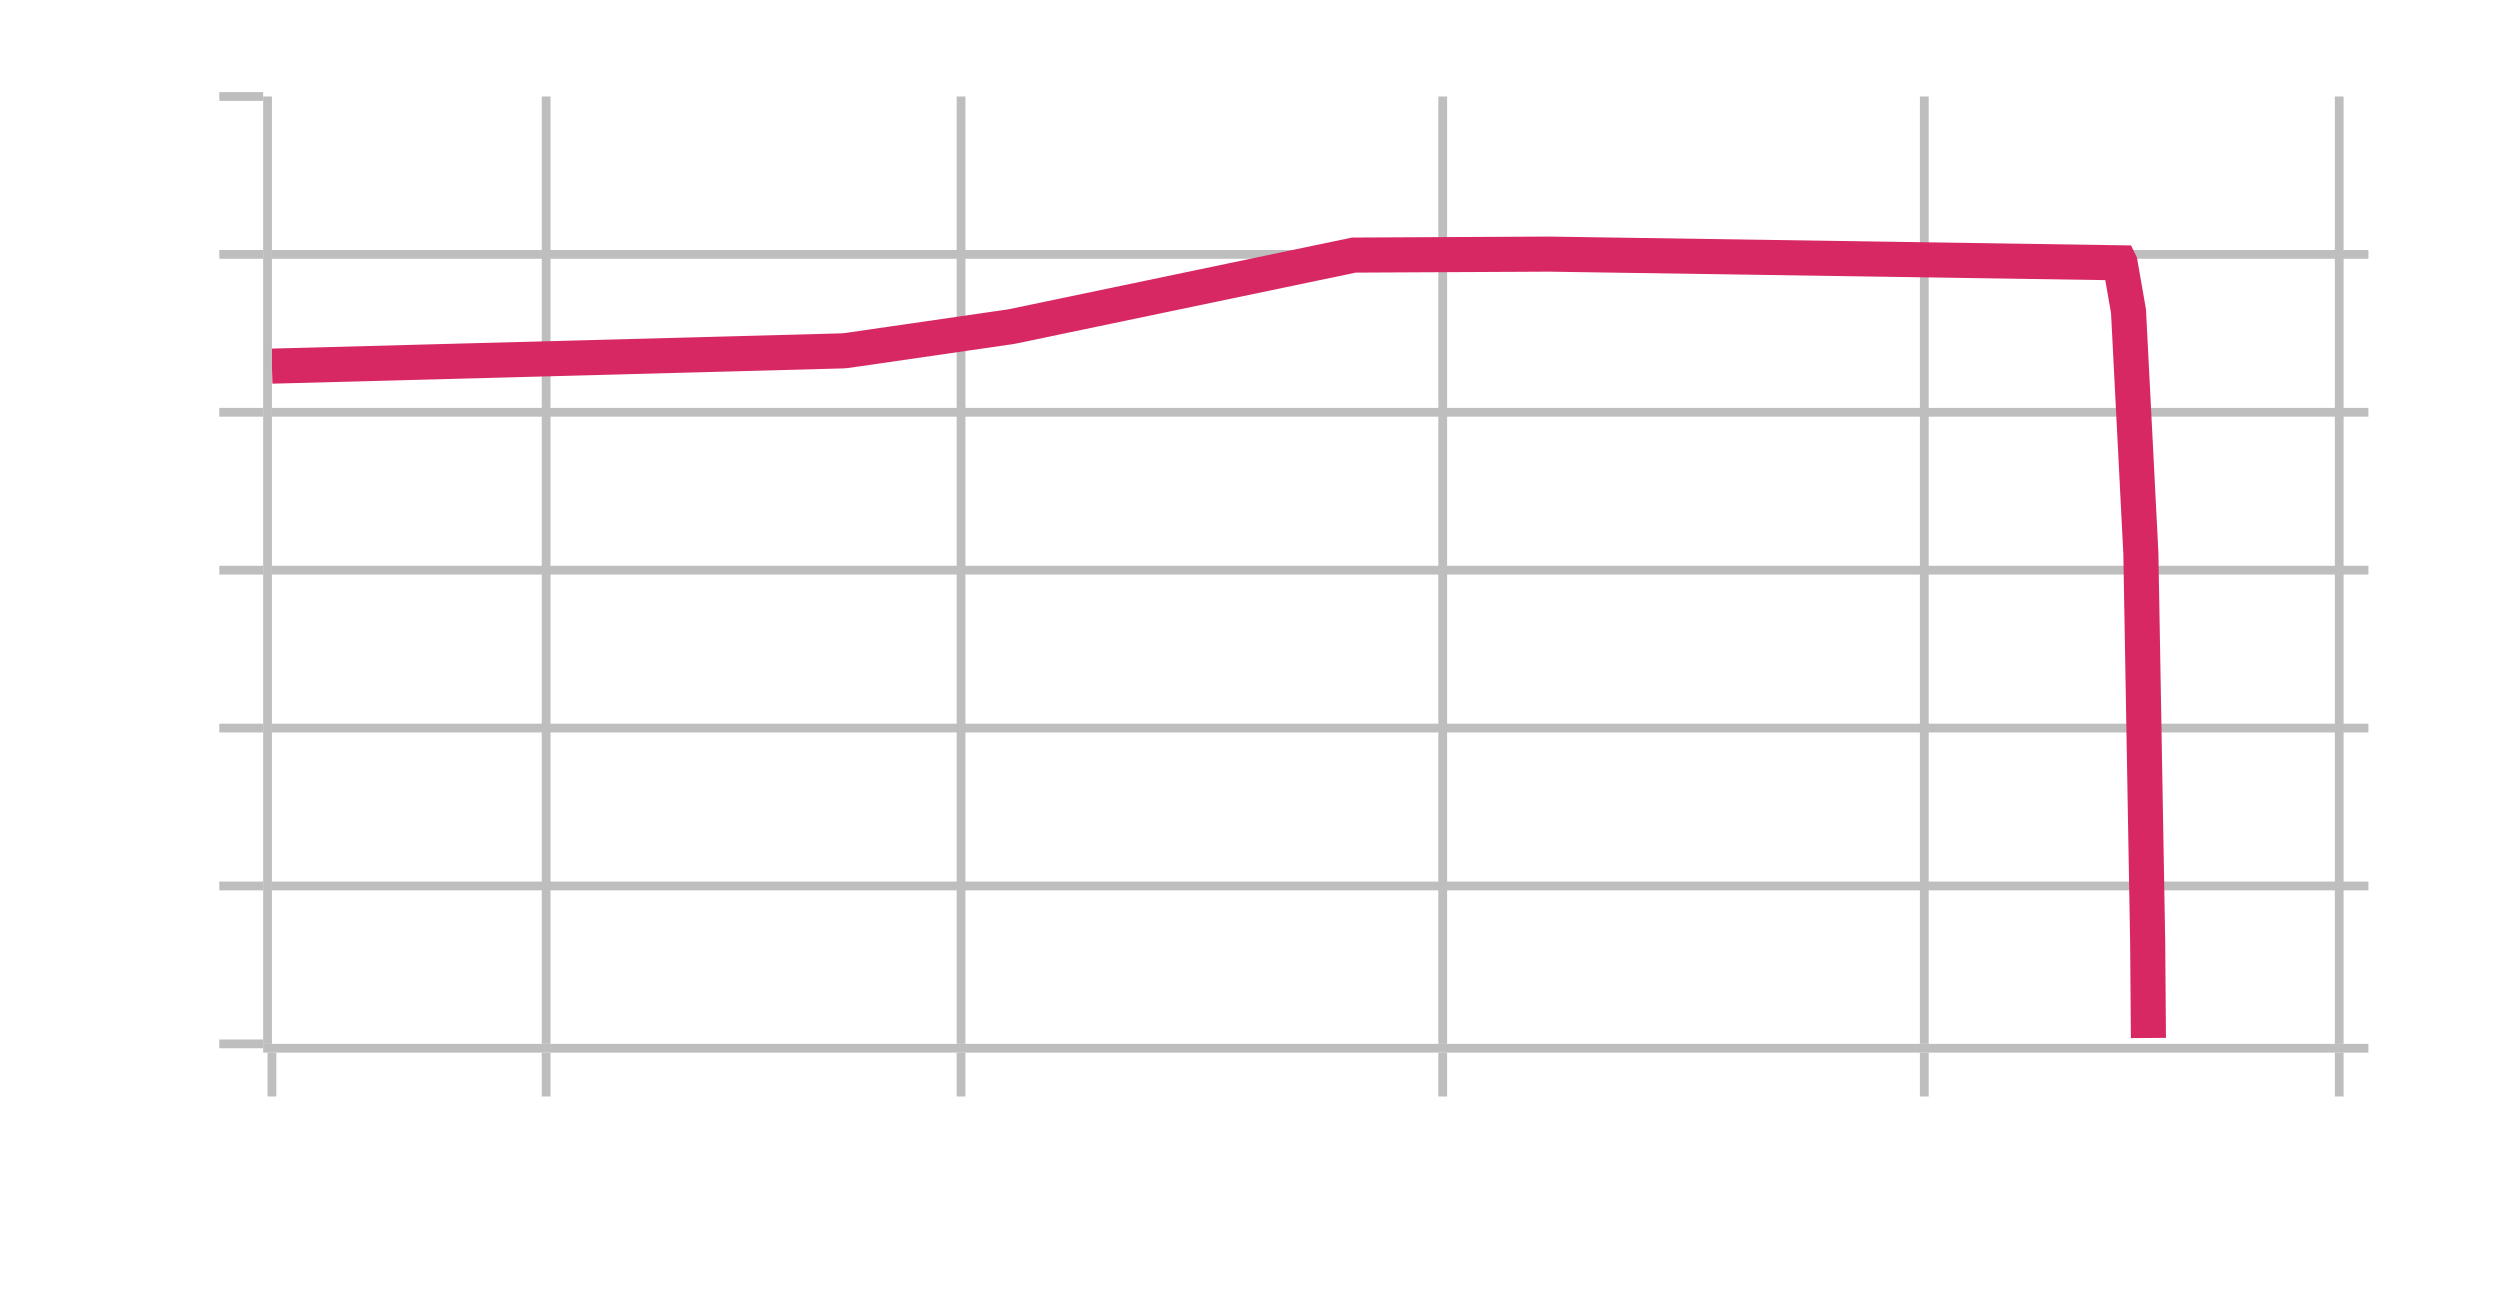
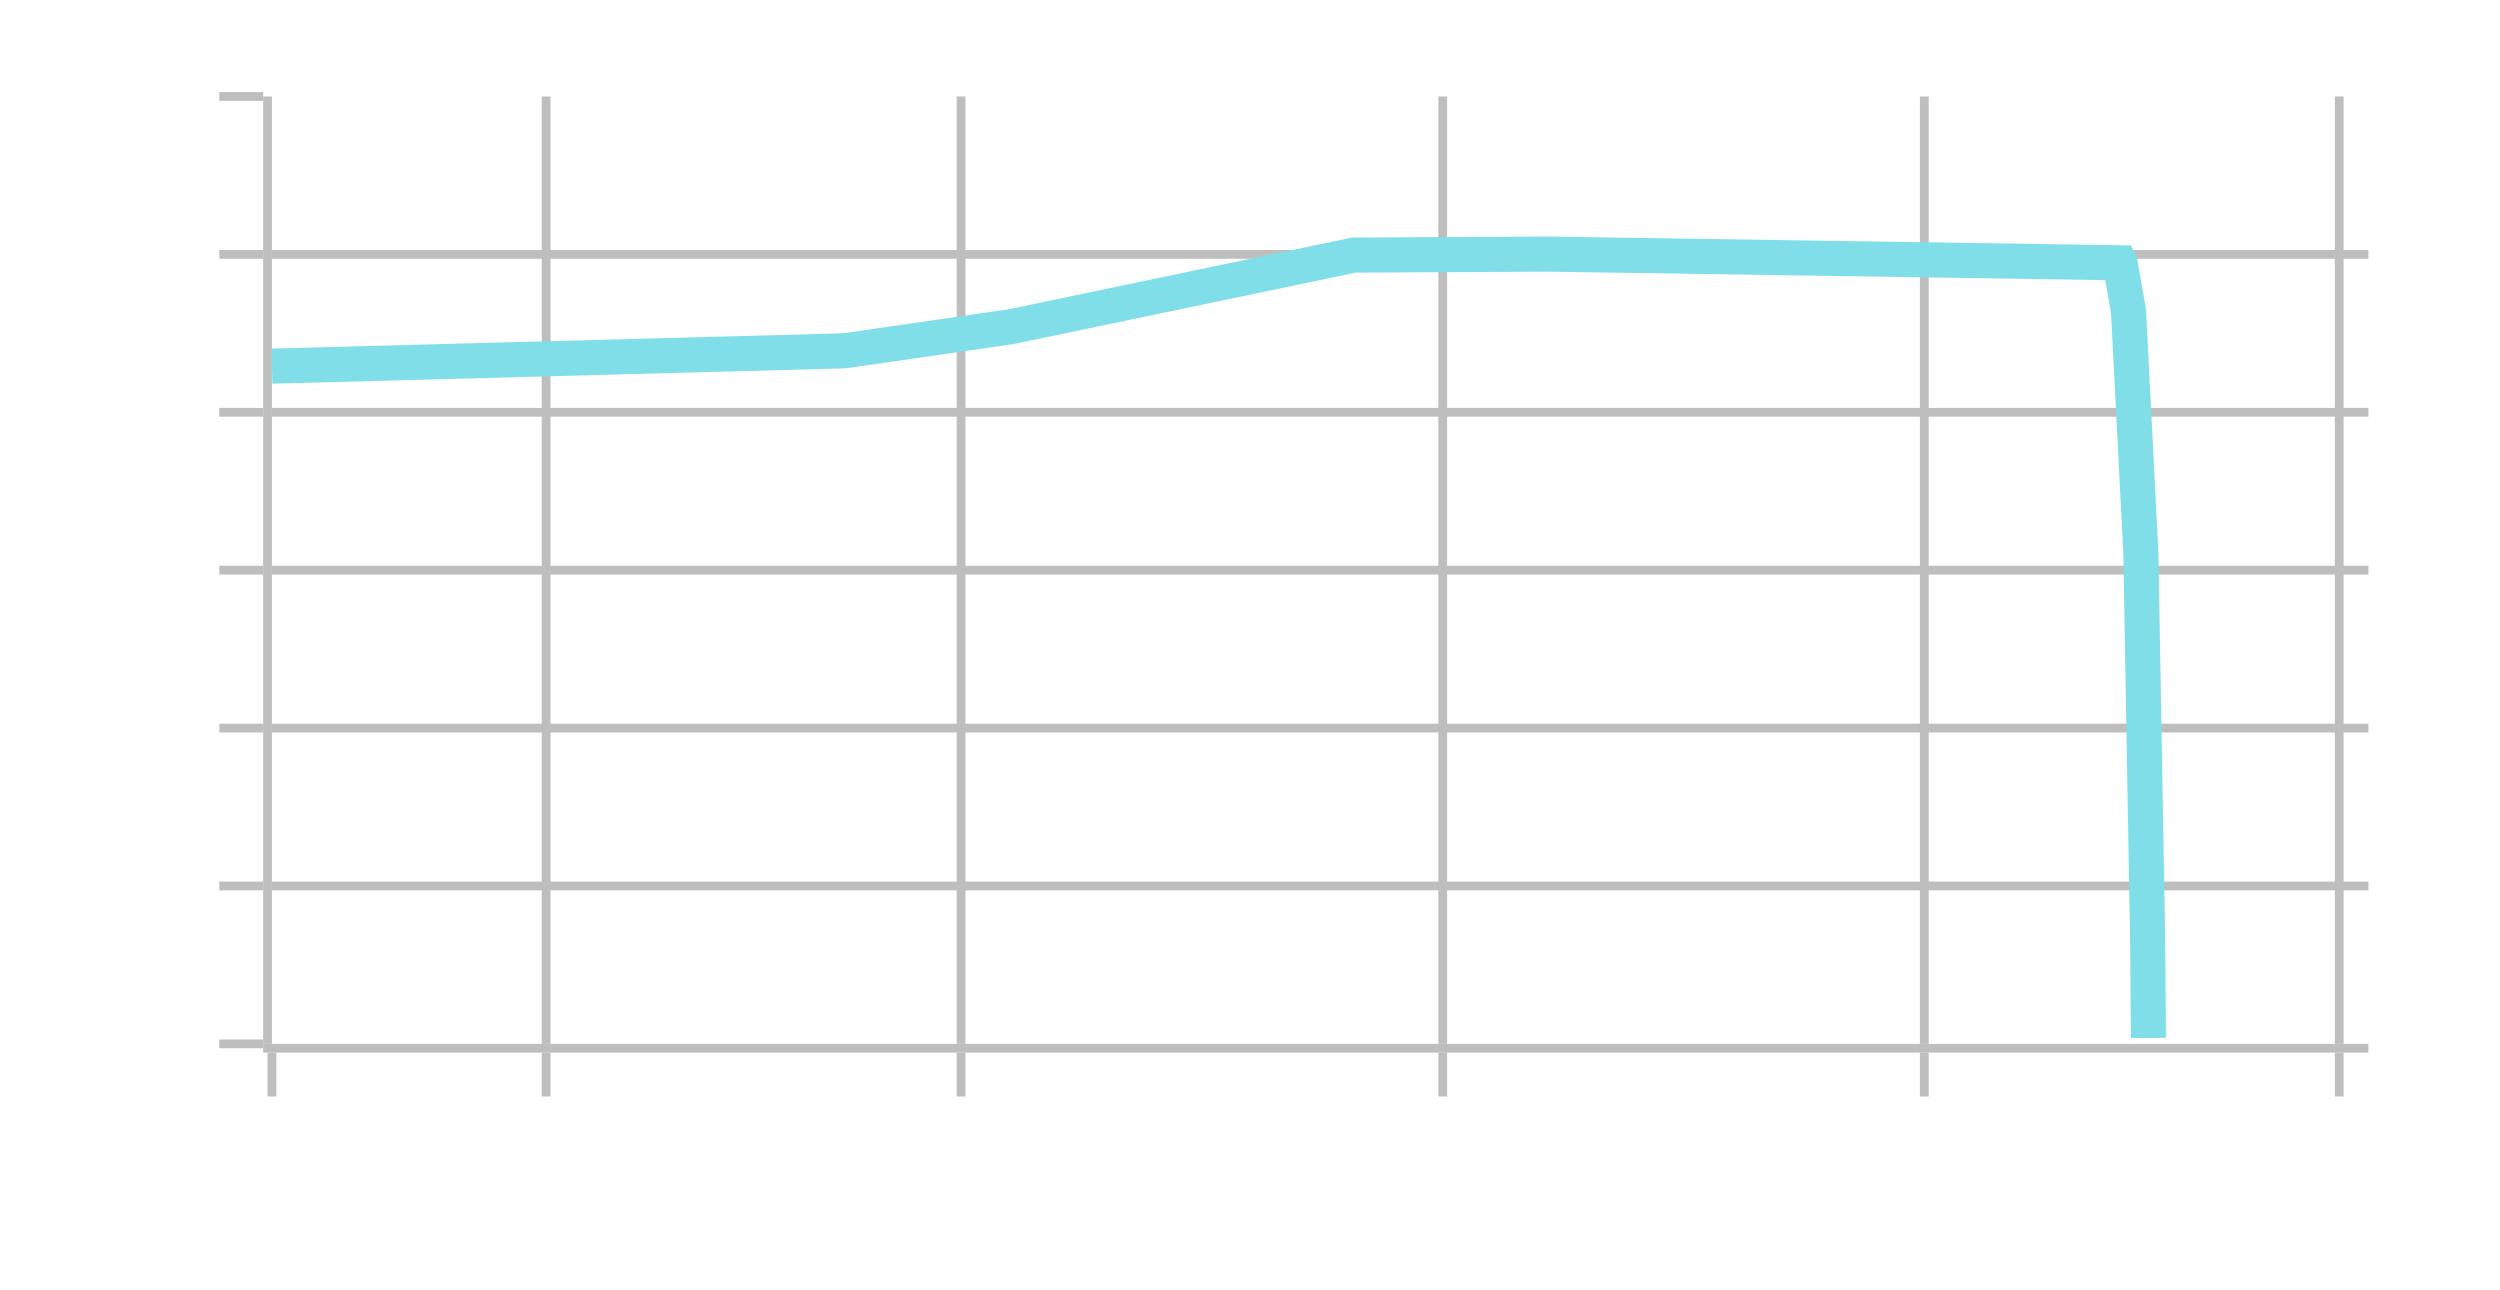
<svg xmlns="http://www.w3.org/2000/svg" class="main-svg" width="285" height="147" style="" viewBox="0 0 285 147">
  <rect x="0" y="0" width="285" height="147" style="fill: rgb(0, 0, 0); fill-opacity: 0;" />
-   <defs id="defs-e3afd7">
+   <defs id="defs-234db6">
    <g class="clips">
-       <clipPath id="clipe3afd7xyplot" class="plotclip">
+       <clipPath id="clip234db6xyplot" class="plotclip">
        <rect width="239" height="108" />
      </clipPath>
-       <clipPath class="axesclip" id="clipe3afd7x">
+       <clipPath class="axesclip" id="clip234db6x">
        <rect x="31" y="0" width="239" height="147" />
      </clipPath>
-       <clipPath class="axesclip" id="clipe3afd7y">
+       <clipPath class="axesclip" id="clip234db6y">
        <rect x="0" y="11" width="285" height="108" />
      </clipPath>
-       <clipPath class="axesclip" id="clipe3afd7xy">
+       <clipPath class="axesclip" id="clip234db6xy">
        <rect x="31" y="11" width="239" height="108" />
      </clipPath>
    </g>
    <g class="gradients" />
    <g class="patterns" />
  </defs>
  <g class="bglayer">
    <rect class="bg" x="31" y="11" width="239" height="108" style="fill: rgb(0, 0, 0); fill-opacity: 0; stroke-width: 0;" />
  </g>
  <g class="layer-below">
    <g class="imagelayer" />
    <g class="shapelayer" />
  </g>
  <g class="cartesianlayer">
    <g class="subplot xy">
      <g class="layer-subplot">
        <g class="shapelayer" />
        <g class="imagelayer" />
      </g>
      <g class="minor-gridlayer">
        <g class="x" />
        <g class="y" />
      </g>
      <g class="gridlayer">
        <g class="x">
          <path class="xgrid crisp" transform="translate(62.26,0)" d="M0,11v108" style="stroke: rgb(190, 190, 190); stroke-opacity: 1; stroke-width: 1px;" />
          <path class="xgrid crisp" transform="translate(109.56,0)" d="M0,11v108" style="stroke: rgb(190, 190, 190); stroke-opacity: 1; stroke-width: 1px;" />
          <path class="xgrid crisp" transform="translate(164.47,0)" d="M0,11v108" style="stroke: rgb(190, 190, 190); stroke-opacity: 1; stroke-width: 1px;" />
          <path class="xgrid crisp" transform="translate(219.37,0)" d="M0,11v108" style="stroke: rgb(190, 190, 190); stroke-opacity: 1; stroke-width: 1px;" />
          <path class="xgrid crisp" transform="translate(266.67,0)" d="M0,11v108" style="stroke: rgb(190, 190, 190); stroke-opacity: 1; stroke-width: 1px;" />
        </g>
        <g class="y">
          <path class="ygrid crisp" transform="translate(0,29)" d="M31,0h239" style="stroke: rgb(190, 190, 190); stroke-opacity: 1; stroke-width: 1px;" />
          <path class="ygrid crisp" transform="translate(0,47)" d="M31,0h239" style="stroke: rgb(190, 190, 190); stroke-opacity: 1; stroke-width: 1px;" />
          <path class="ygrid crisp" transform="translate(0,65)" d="M31,0h239" style="stroke: rgb(190, 190, 190); stroke-opacity: 1; stroke-width: 1px;" />
          <path class="ygrid crisp" transform="translate(0,83)" d="M31,0h239" style="stroke: rgb(190, 190, 190); stroke-opacity: 1; stroke-width: 1px;" />
          <path class="ygrid crisp" transform="translate(0,101)" d="M31,0h239" style="stroke: rgb(190, 190, 190); stroke-opacity: 1; stroke-width: 1px;" />
        </g>
      </g>
      <g class="zerolinelayer" />
      <path class="xlines-below" />
      <path class="ylines-below" />
      <g class="overlines-below" />
      <g class="xaxislayer-below" />
      <g class="yaxislayer-below" />
      <g class="overaxes-below" />
-       <g class="plot" transform="translate(31,11)" clip-path="url(#clipe3afd7xyplot)">
+       <g class="plot" transform="translate(31,11)" clip-path="url(#clip234db6xyplot)">
        <g class="scatterlayer mlayer">
-           <g class="trace scatter tracea691e3" style="stroke-miterlimit: 2; opacity: 1;">
+           <g class="trace scatter tracea30391" style="stroke-miterlimit: 2; opacity: 1;">
            <g class="fills" />
            <g class="errorbars" />
            <g class="lines">
-               <path class="js-line" d="M0,30.74L65.02,29L65.58,28.95L84.19,26.25L84.51,26.19L123.34,18.08L123.44,18.08L145.54,17.97L145.59,17.97L210.68,18.96L210.69,18.98L211.64,24.42L211.65,24.49L213.05,51.88L213.06,52.13L213.83,96.18L213.84,96.97L213.92,107.33" style="vector-effect: non-scaling-stroke; fill: none; stroke: rgb(215, 40, 100); stroke-opacity: 1; stroke-width: 4px; opacity: 1;" />
+               <path class="js-line" d="M0,30.74L65.02,29L65.58,28.95L84.19,26.25L84.51,26.19L123.34,18.08L123.44,18.08L145.54,17.97L145.59,17.97L210.68,18.96L210.69,18.98L211.64,24.42L211.65,24.49L213.05,51.88L213.06,52.13L213.83,96.18L213.84,96.97L213.92,107.33" style="vector-effect: non-scaling-stroke; fill: none; stroke: rgb(127, 222, 232); stroke-opacity: 1; stroke-width: 4px; opacity: 1;" />
            </g>
            <g class="points" />
            <g class="text" />
          </g>
        </g>
      </g>
      <g class="overplot" />
      <path class="xlines-above crisp" d="M30,119.5H270" style="fill: none; stroke-width: 1px; stroke: rgb(190, 190, 190); stroke-opacity: 1;" />
      <path class="ylines-above crisp" d="M30.5,11V119" style="fill: none; stroke-width: 1px; stroke: rgb(190, 190, 190); stroke-opacity: 1;" />
      <g class="overlines-above" />
      <g class="xaxislayer-above">
        <path class="xtick ticks crisp" d="M0,120v5" transform="translate(31,0)" style="stroke: rgb(190, 190, 190); stroke-opacity: 1; stroke-width: 1px;" />
        <path class="xtick ticks crisp" d="M0,120v5" transform="translate(62.26,0)" style="stroke: rgb(190, 190, 190); stroke-opacity: 1; stroke-width: 1px;" />
        <path class="xtick ticks crisp" d="M0,120v5" transform="translate(109.56,0)" style="stroke: rgb(190, 190, 190); stroke-opacity: 1; stroke-width: 1px;" />
        <path class="xtick ticks crisp" d="M0,120v5" transform="translate(164.47,0)" style="stroke: rgb(190, 190, 190); stroke-opacity: 1; stroke-width: 1px;" />
        <path class="xtick ticks crisp" d="M0,120v5" transform="translate(219.37,0)" style="stroke: rgb(190, 190, 190); stroke-opacity: 1; stroke-width: 1px;" />
        <path class="xtick ticks crisp" d="M0,120v5" transform="translate(266.67,0)" style="stroke: rgb(190, 190, 190); stroke-opacity: 1; stroke-width: 1px;" />
        <g class="xtick">
          <text text-anchor="middle" x="0" y="143" transform="translate(31,0)" style="font-family: 'Open Sans', verdana, arial, sans-serif; font-size: 15px; fill: rgb(255, 255, 255); fill-opacity: 1; white-space: pre; opacity: 1;">20</text>
        </g>
        <g class="xtick">
          <text text-anchor="middle" x="0" y="143" style="font-family: 'Open Sans', verdana, arial, sans-serif; font-size: 15px; fill: rgb(255, 255, 255); fill-opacity: 1; white-space: pre; opacity: 1;" transform="translate(62.26,0)">50</text>
        </g>
        <g class="xtick">
          <text text-anchor="middle" x="0" y="143" style="font-family: 'Open Sans', verdana, arial, sans-serif; font-size: 15px; fill: rgb(255, 255, 255); fill-opacity: 1; white-space: pre; opacity: 1;" transform="translate(109.56,0)">200</text>
        </g>
        <g class="xtick">
          <text text-anchor="middle" x="0" y="143" style="font-family: 'Open Sans', verdana, arial, sans-serif; font-size: 15px; fill: rgb(255, 255, 255); fill-opacity: 1; white-space: pre; opacity: 1;" transform="translate(164.47,0)">1k</text>
        </g>
        <g class="xtick">
          <text text-anchor="middle" x="0" y="143" style="font-family: 'Open Sans', verdana, arial, sans-serif; font-size: 15px; fill: rgb(255, 255, 255); fill-opacity: 1; white-space: pre; opacity: 1;" transform="translate(219.37,0)">5k</text>
        </g>
        <g class="xtick">
          <text text-anchor="middle" x="0" y="143" style="font-family: 'Open Sans', verdana, arial, sans-serif; font-size: 15px; fill: rgb(255, 255, 255); fill-opacity: 1; white-space: pre; opacity: 1;" transform="translate(266.67,0)">20k</text>
        </g>
      </g>
      <g class="yaxislayer-above">
        <path class="ytick ticks crisp" d="M30,0h-5" transform="translate(0,11)" style="stroke: rgb(190, 190, 190); stroke-opacity: 1; stroke-width: 1px;" />
        <path class="ytick ticks crisp" d="M30,0h-5" transform="translate(0,29)" style="stroke: rgb(190, 190, 190); stroke-opacity: 1; stroke-width: 1px;" />
        <path class="ytick ticks crisp" d="M30,0h-5" transform="translate(0,47)" style="stroke: rgb(190, 190, 190); stroke-opacity: 1; stroke-width: 1px;" />
        <path class="ytick ticks crisp" d="M30,0h-5" transform="translate(0,65)" style="stroke: rgb(190, 190, 190); stroke-opacity: 1; stroke-width: 1px;" />
        <path class="ytick ticks crisp" d="M30,0h-5" transform="translate(0,83)" style="stroke: rgb(190, 190, 190); stroke-opacity: 1; stroke-width: 1px;" />
        <path class="ytick ticks crisp" d="M30,0h-5" transform="translate(0,101)" style="stroke: rgb(190, 190, 190); stroke-opacity: 1; stroke-width: 1px;" />
        <path class="ytick ticks crisp" d="M30,0h-5" transform="translate(0,119)" style="stroke: rgb(190, 190, 190); stroke-opacity: 1; stroke-width: 1px;" />
        <g class="ytick">
          <text text-anchor="end" x="22" y="5.25" transform="translate(0,11)" style="font-family: 'Open Sans', verdana, arial, sans-serif; font-size: 15px; fill: rgb(255, 255, 255); fill-opacity: 1; white-space: pre; opacity: 1;">10</text>
        </g>
        <g class="ytick">
          <text text-anchor="end" x="22" y="5.25" style="font-family: 'Open Sans', verdana, arial, sans-serif; font-size: 15px; fill: rgb(255, 255, 255); fill-opacity: 1; white-space: pre; opacity: 1;" transform="translate(0,29)">0</text>
        </g>
        <g class="ytick">
          <text text-anchor="end" x="22" y="5.25" style="font-family: 'Open Sans', verdana, arial, sans-serif; font-size: 15px; fill: rgb(255, 255, 255); fill-opacity: 1; white-space: pre; opacity: 1;" transform="translate(0,47)">-10</text>
        </g>
        <g class="ytick">
          <text text-anchor="end" x="22" y="5.25" style="font-family: 'Open Sans', verdana, arial, sans-serif; font-size: 15px; fill: rgb(255, 255, 255); fill-opacity: 1; white-space: pre; opacity: 1;" transform="translate(0,65)">-20</text>
        </g>
        <g class="ytick">
          <text text-anchor="end" x="22" y="5.25" style="font-family: 'Open Sans', verdana, arial, sans-serif; font-size: 15px; fill: rgb(255, 255, 255); fill-opacity: 1; white-space: pre; opacity: 1;" transform="translate(0,83)">-30</text>
        </g>
        <g class="ytick">
          <text text-anchor="end" x="22" y="5.25" style="font-family: 'Open Sans', verdana, arial, sans-serif; font-size: 15px; fill: rgb(255, 255, 255); fill-opacity: 1; white-space: pre; opacity: 1;" transform="translate(0,101)">-40</text>
        </g>
        <g class="ytick">
          <text text-anchor="end" x="22" y="5.25" style="font-family: 'Open Sans', verdana, arial, sans-serif; font-size: 15px; fill: rgb(255, 255, 255); fill-opacity: 1; white-space: pre; opacity: 1;" transform="translate(0,119)">-50</text>
        </g>
      </g>
      <g class="overaxes-above" />
    </g>
  </g>
  <g class="polarlayer" />
  <g class="smithlayer" />
  <g class="ternarylayer" />
  <g class="geolayer" />
  <g class="funnelarealayer" />
  <g class="pielayer" />
  <g class="iciclelayer" />
  <g class="treemaplayer" />
  <g class="sunburstlayer" />
  <g class="glimages" />
-   <defs id="topdefs-e3afd7">
+   <defs id="topdefs-234db6">
    <g class="clips" />
  </defs>
  <g class="layer-above">
    <g class="imagelayer" />
    <g class="shapelayer" />
  </g>
  <g class="infolayer">
    <g class="g-gtitle" />
    <g class="g-xtitle" />
    <g class="g-ytitle" />
  </g>
</svg>
